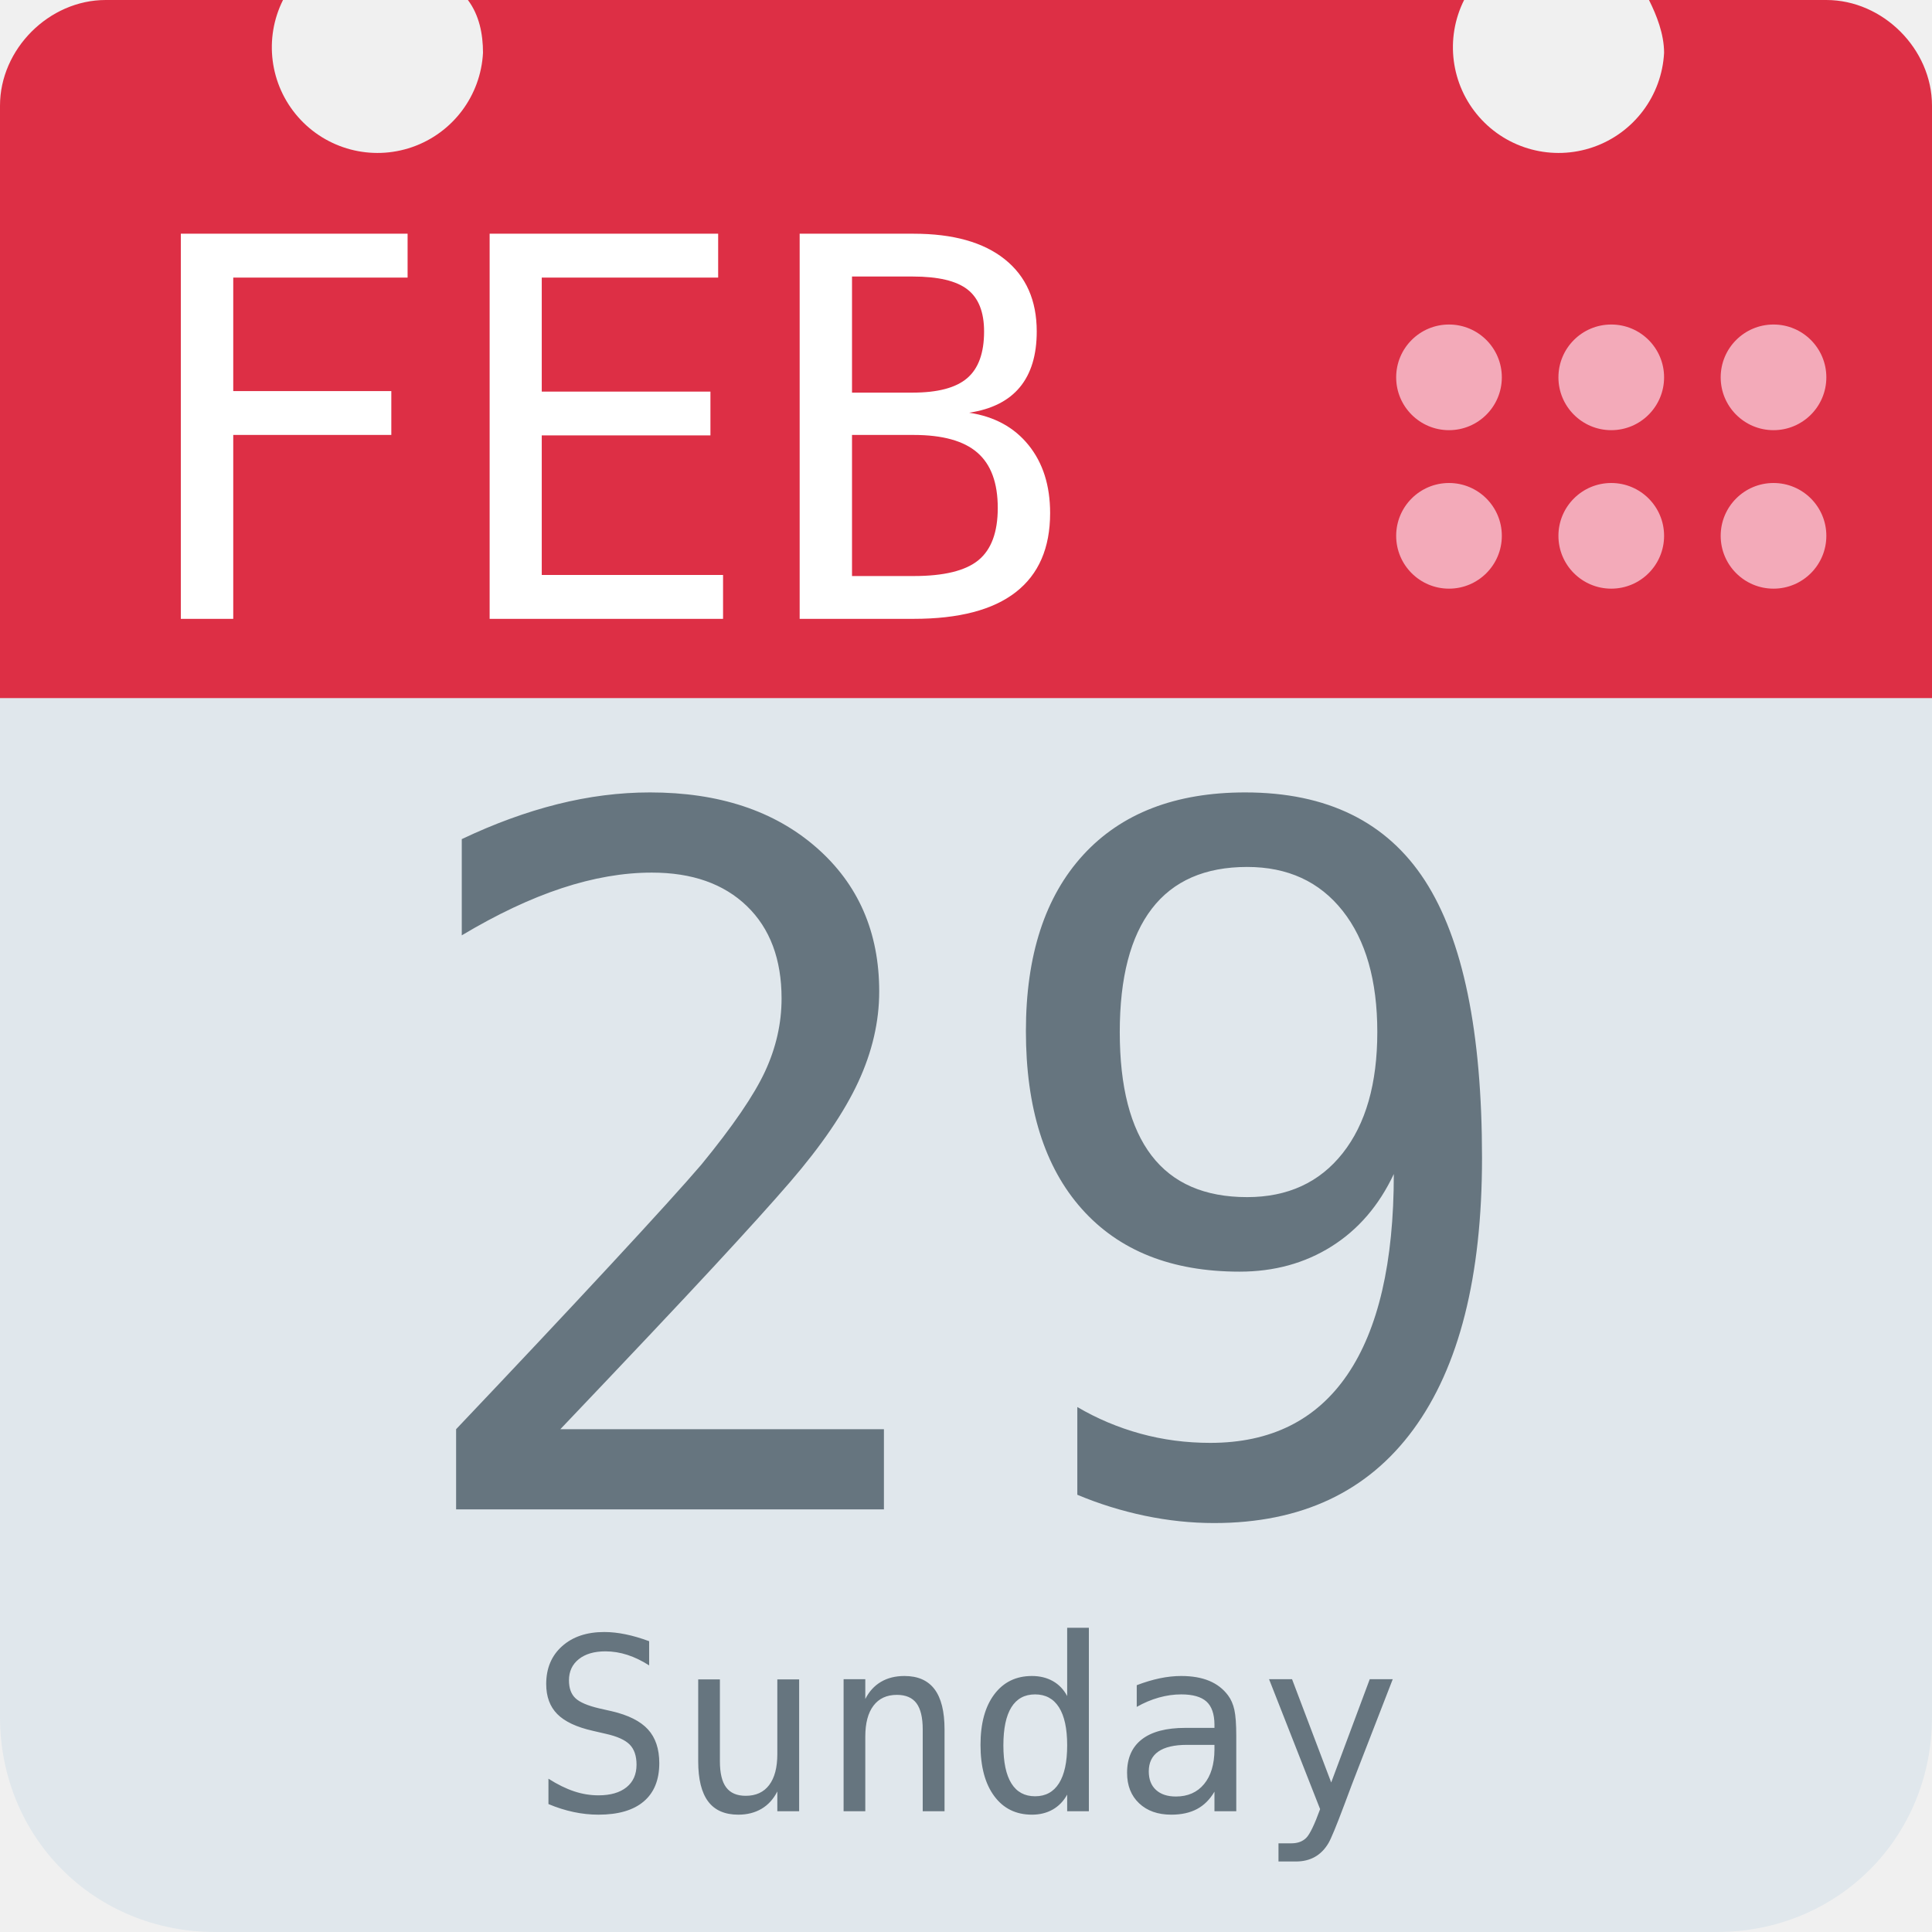
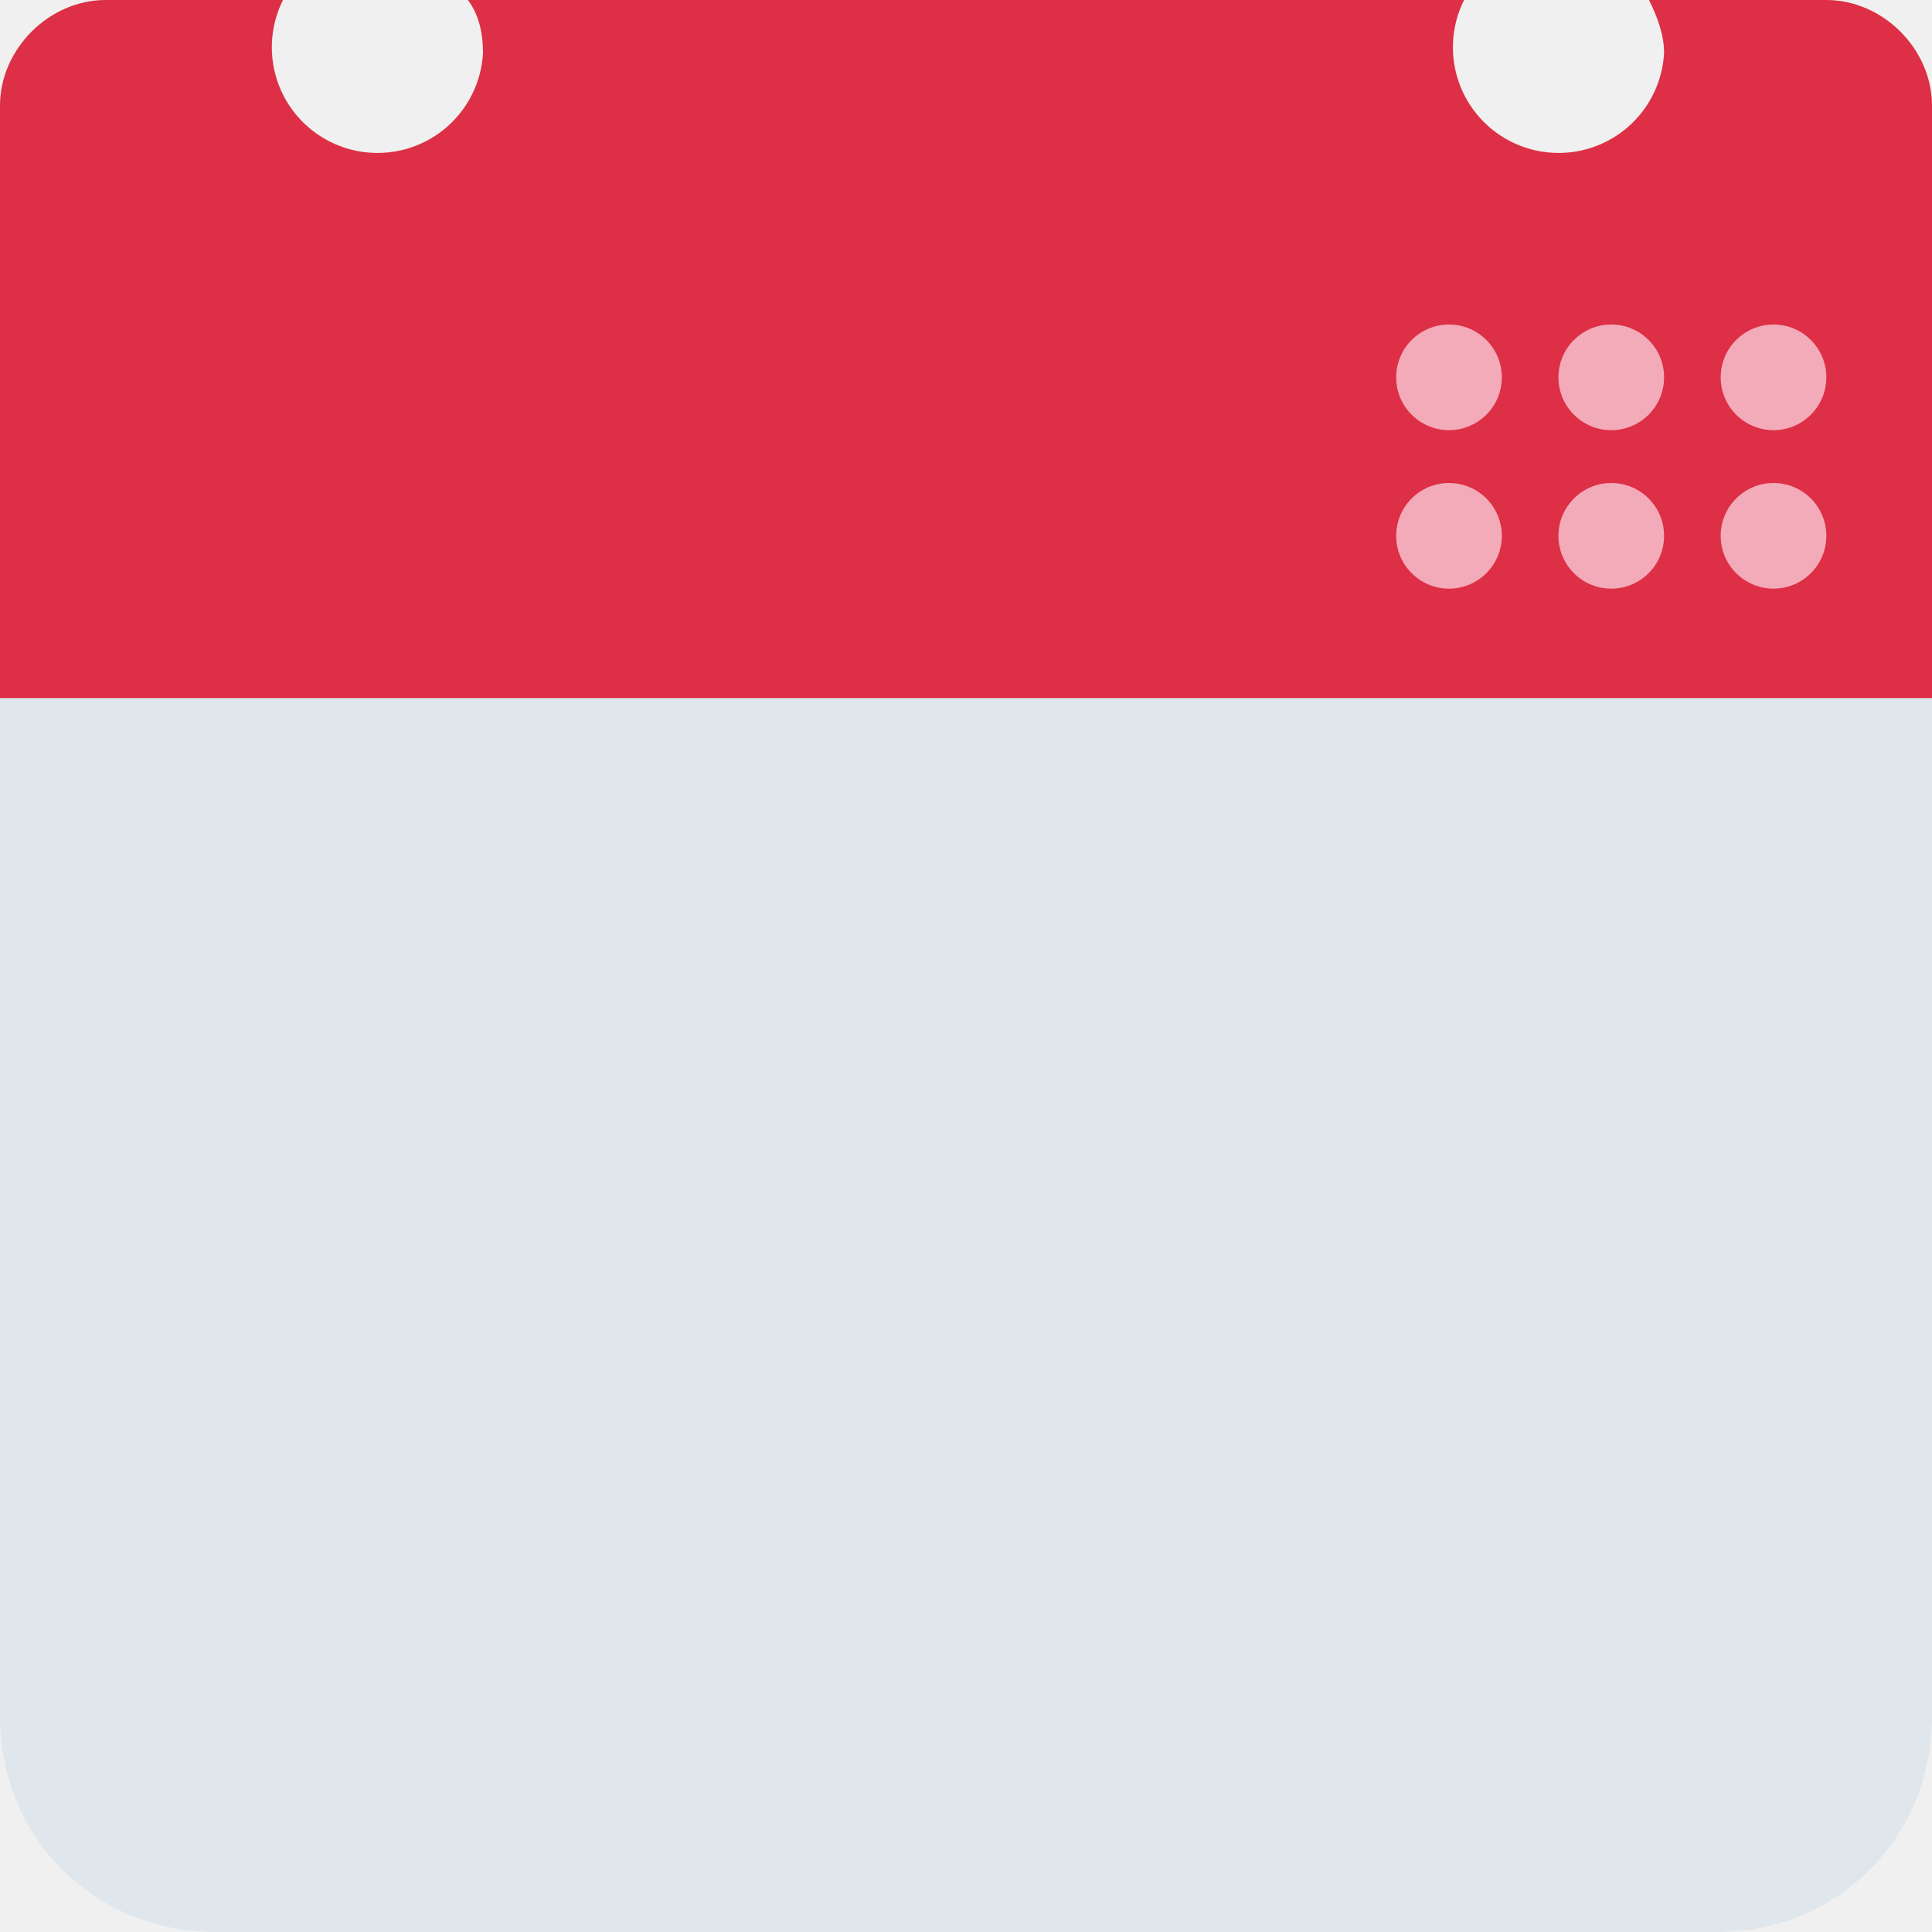
<svg xmlns="http://www.w3.org/2000/svg" aria-label="Calendar" role="img" viewBox="0 0 512 512">
  <path d="M512 455c0 32-25 57-57 57H57c-32 0-57-25-57-57V128c0-31 25-57 57-57h398c32 0 57 26 57 57z" fill="#e0e7ec" />
  <path d="M484 0h-47c2 4 4 9 4 14a28 28 0 1 1-53-14H124c3 4 4 9 4 14A28 28 0 1 1 75 0H28C13 0 0 13 0 28v157h512V28c0-15-13-28-28-28z" fill="#dd2f45" />
  <g fill="#f3aab9">
    <circle cx="470" cy="142" r="14" />
    <circle cx="470" cy="100" r="14" />
    <circle cx="427" cy="142" r="14" />
    <circle cx="427" cy="100" r="14" />
    <circle cx="384" cy="142" r="14" />
    <circle cx="384" cy="100" r="14" />
  </g>
-   <text id="month" x="32" y="164" fill="#fff" font-family="monospace" font-size="140px" style="text-anchor: left">FEB</text>
-   <text id="day" x="256" y="400" fill="#66757f" font-family="monospace" font-size="256px" style="text-anchor: middle">29</text>
-   <text id="weekday" x="256" y="480" fill="#66757f" font-family="monospace" font-size="64px" style="text-anchor: middle">Sunday</text>
+   <text id="month" x="32" y="164" fill="#fff" font-family="monospace" font-size="140px" style="text-anchor: left" />
+   <text id="day" x="256" y="400" fill="#66757f" font-family="monospace" font-size="256px" style="text-anchor: middle" />
+   <text id="weekday" x="256" y="480" fill="#66757f" font-family="monospace" font-size="64px" style="text-anchor: middle" />
</svg>
